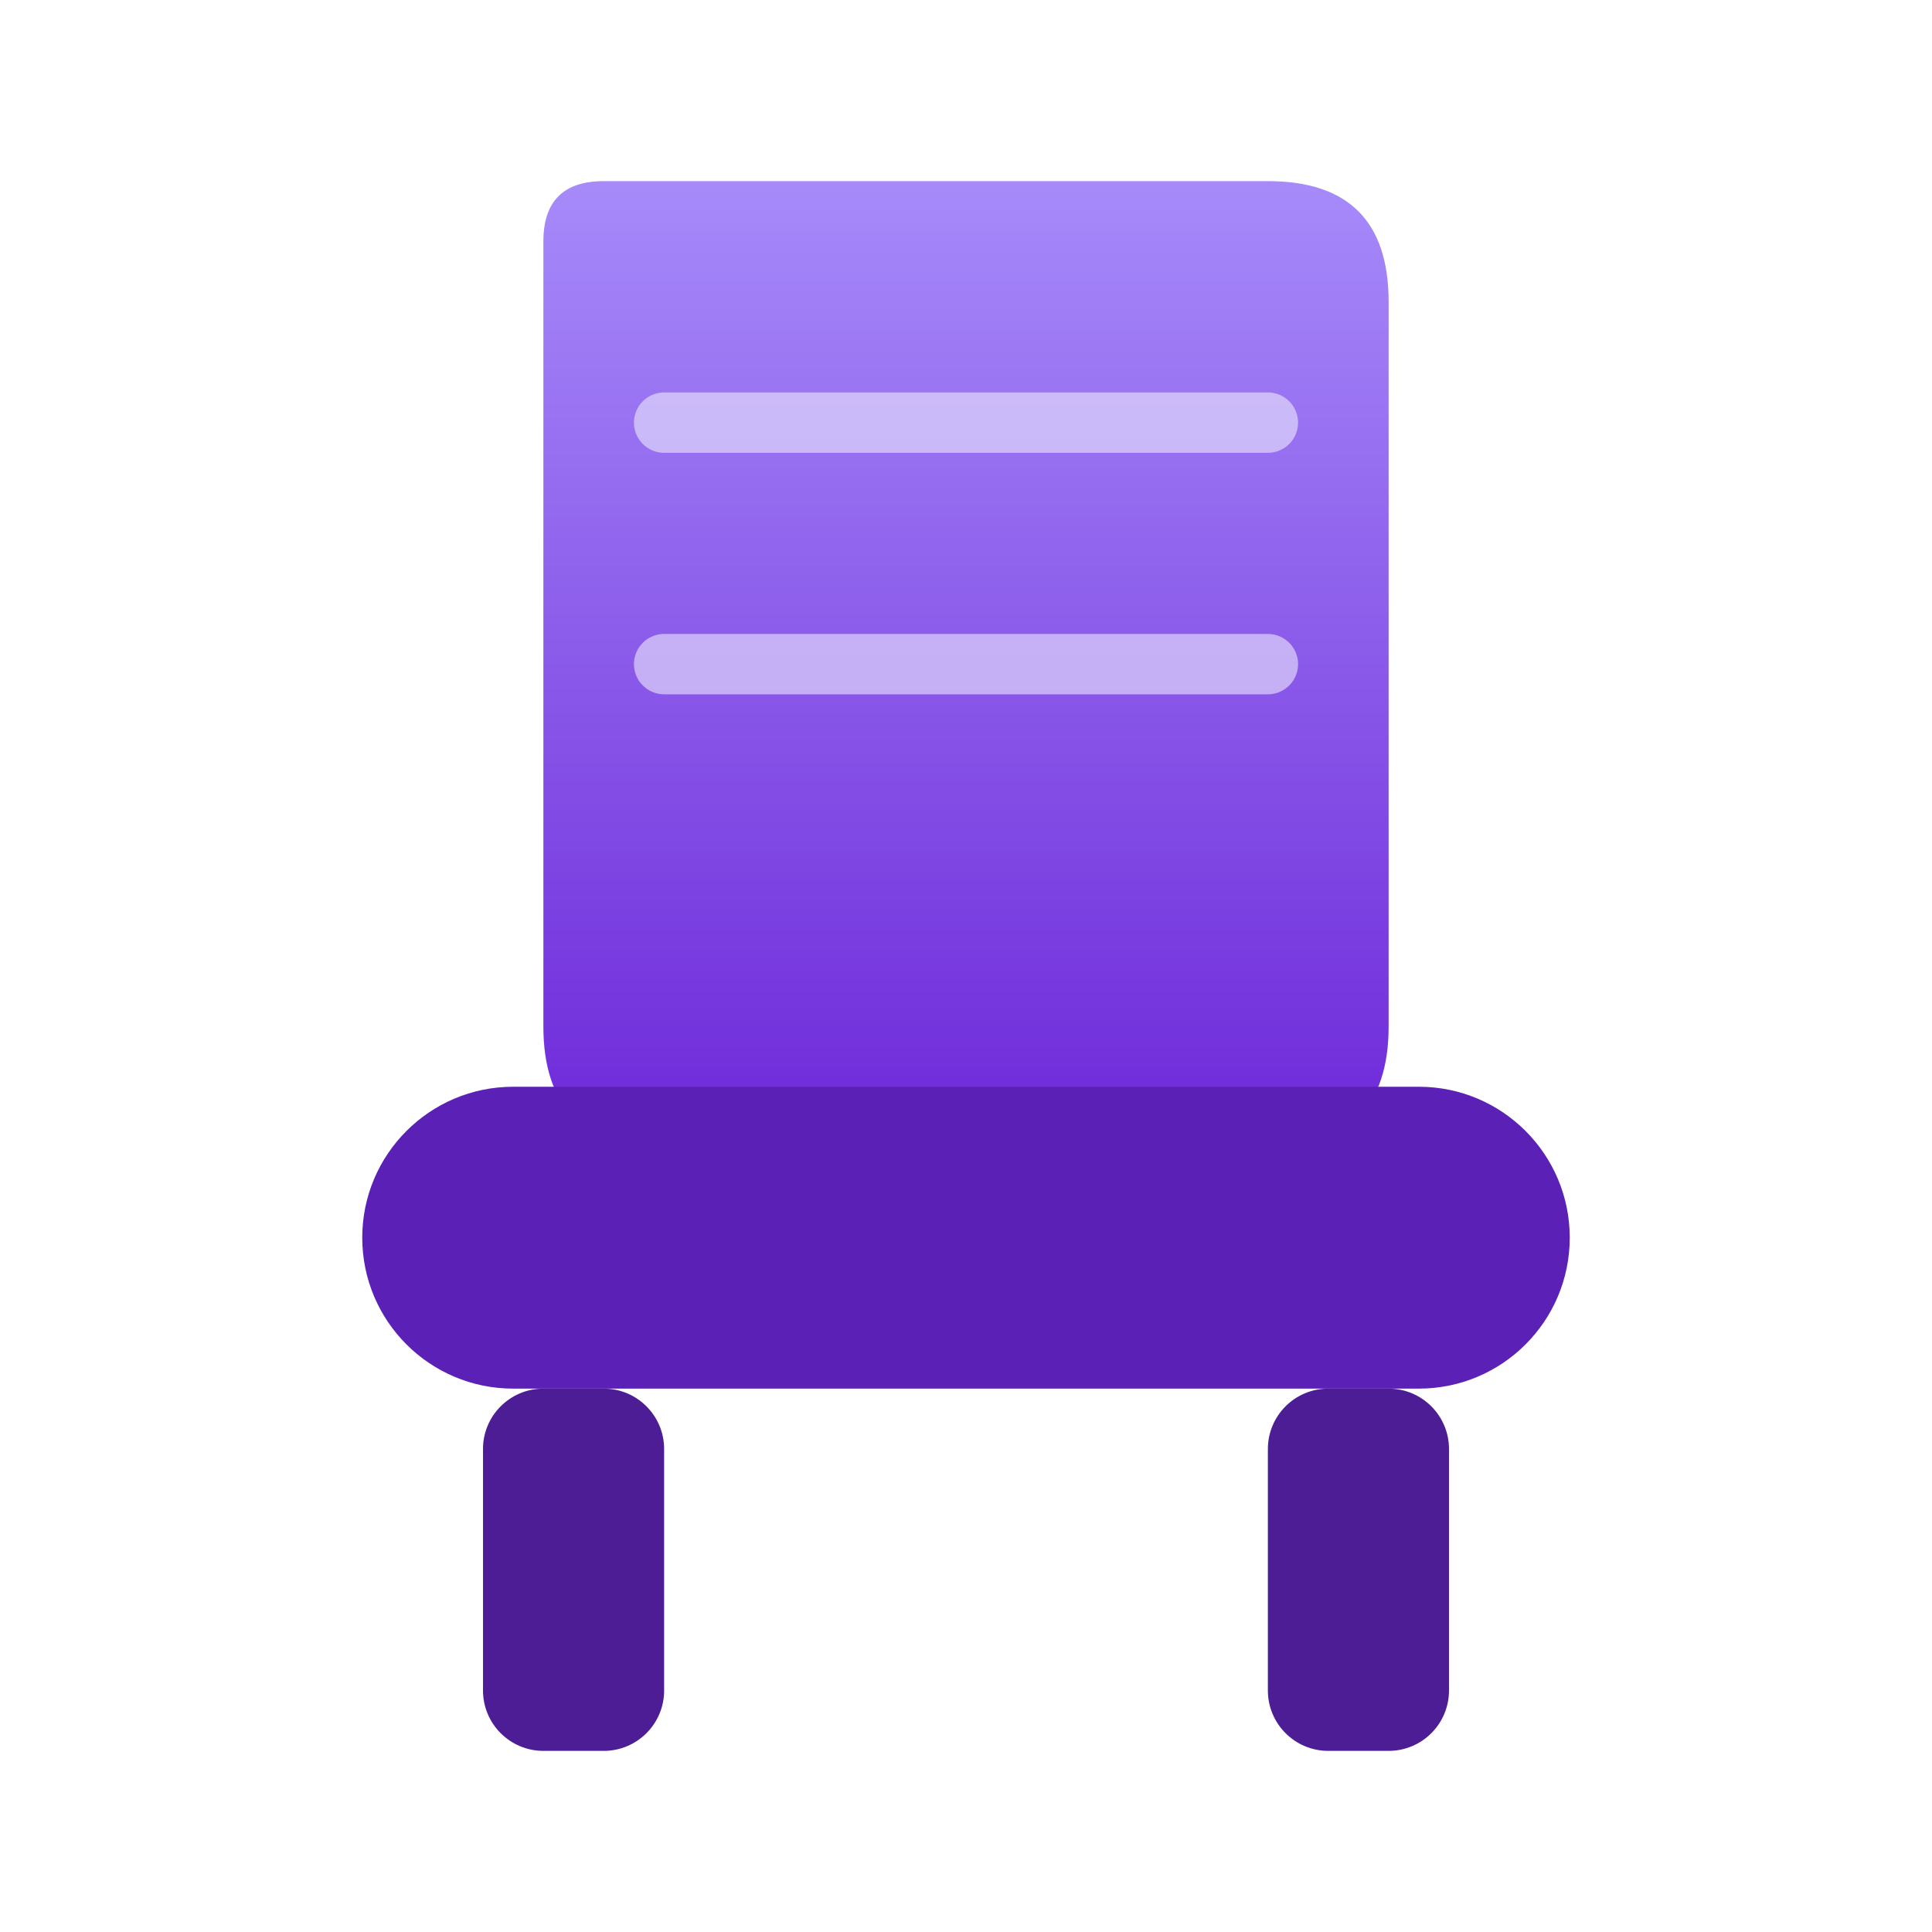
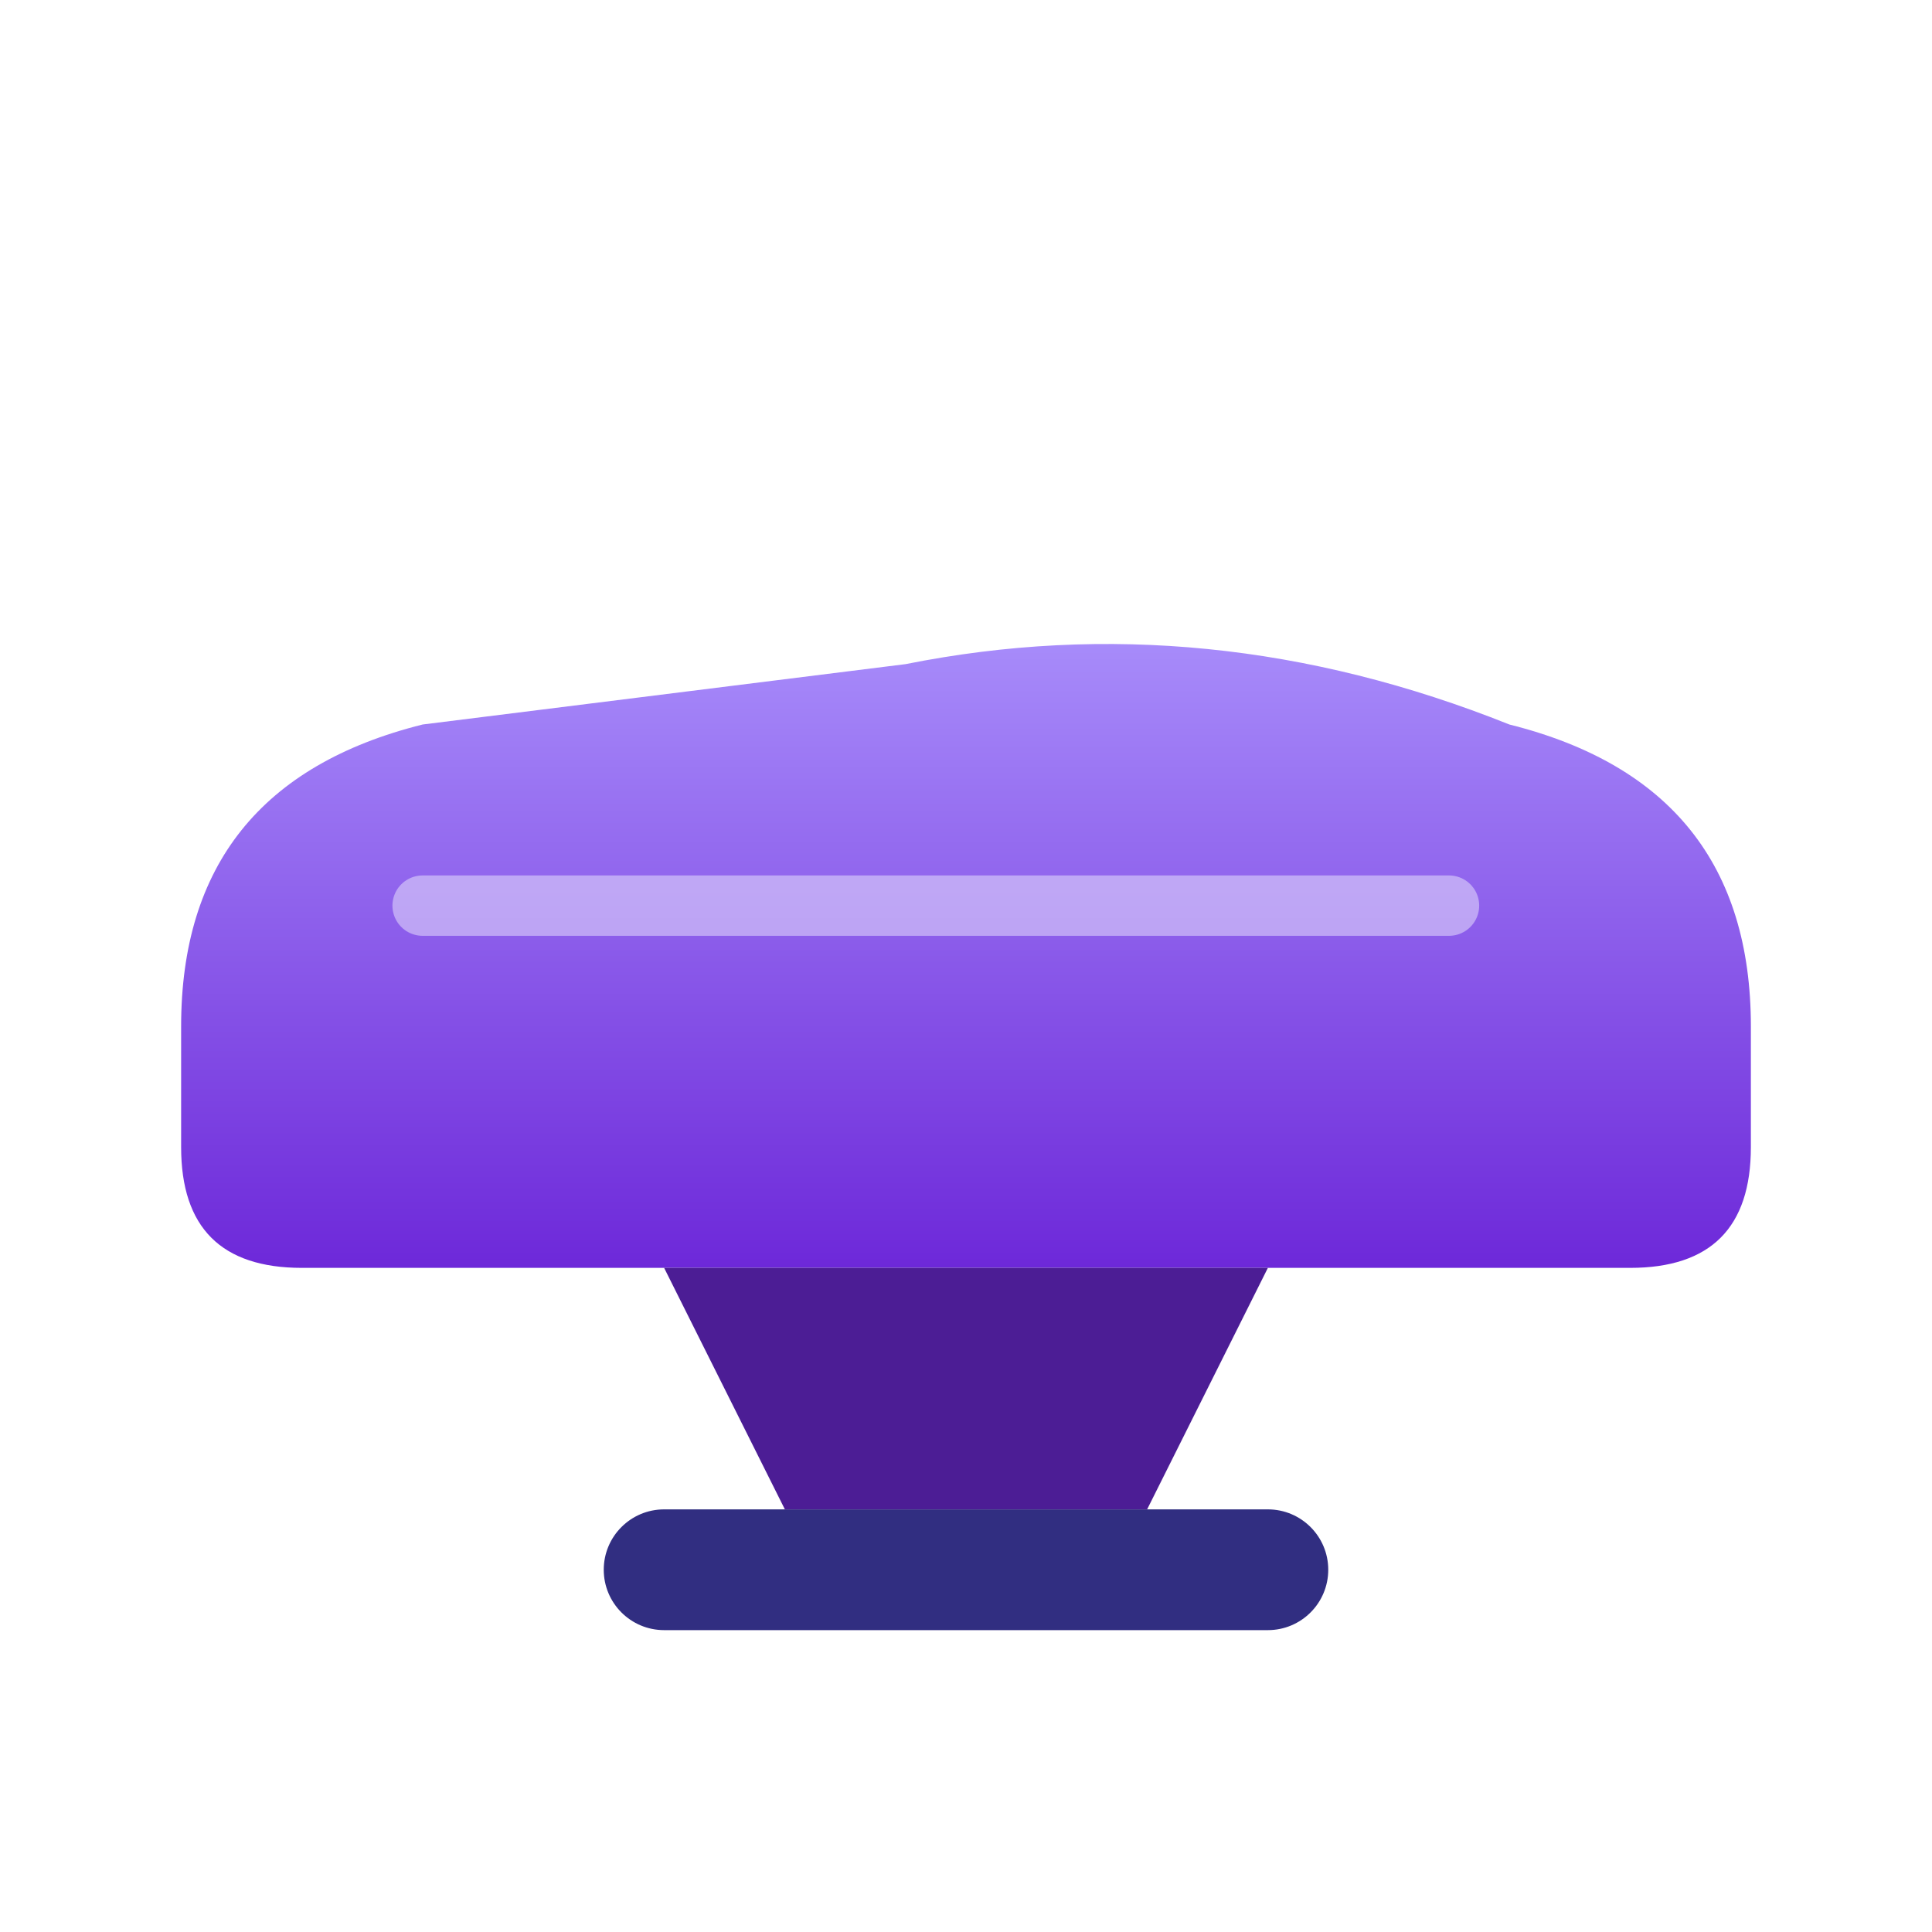
<svg xmlns="http://www.w3.org/2000/svg" viewBox="0 0 64 64">
  <defs>
    <linearGradient id="seat" x1="0" y1="0" x2="0" y2="1">
      <stop offset="0" stop-color="#a78bfa" />
      <stop offset="1" stop-color="#6d28d9" />
    </linearGradient>
  </defs>
-   <path d="M18 8 Q18 6 20 6 L42 6 Q46 6 46 10 L46 34 Q46 38 42 38 L22 38 Q18 38 18 34 Z" fill="url(#seat)" />
-   <path d="M22 14 L42 14" stroke="#ede9fe" stroke-width="2" stroke-linecap="round" opacity="0.6" />
-   <path d="M22 22 L42 22" stroke="#ede9fe" stroke-width="2" stroke-linecap="round" opacity="0.6" />
-   <rect x="12" y="36" width="40" height="10" rx="5" fill="#5b21b6" />
-   <rect x="16" y="46" width="6" height="12" rx="2" fill="#4c1d95" />
-   <rect x="42" y="46" width="6" height="12" rx="2" fill="#4c1d95" />
+   <path d="M6 34 Q6 26 14 24 L30 22 Q40 20 50 24 Q58 26 58 34 L58 38 Q58 42 54 42 L10 42 Q6 42 6 38 Z" fill="url(#seat)" />
+   <path d="M14 30 L48 30" stroke="#ede9fe" stroke-width="2" stroke-linecap="round" opacity="0.5" />
+   <path d="M22 42 L26 50 L38 50 L42 42 Z" fill="#4c1d95" />
+   <rect x="20" y="50" width="24" height="4" rx="2" fill="#312e81" />
</svg>
